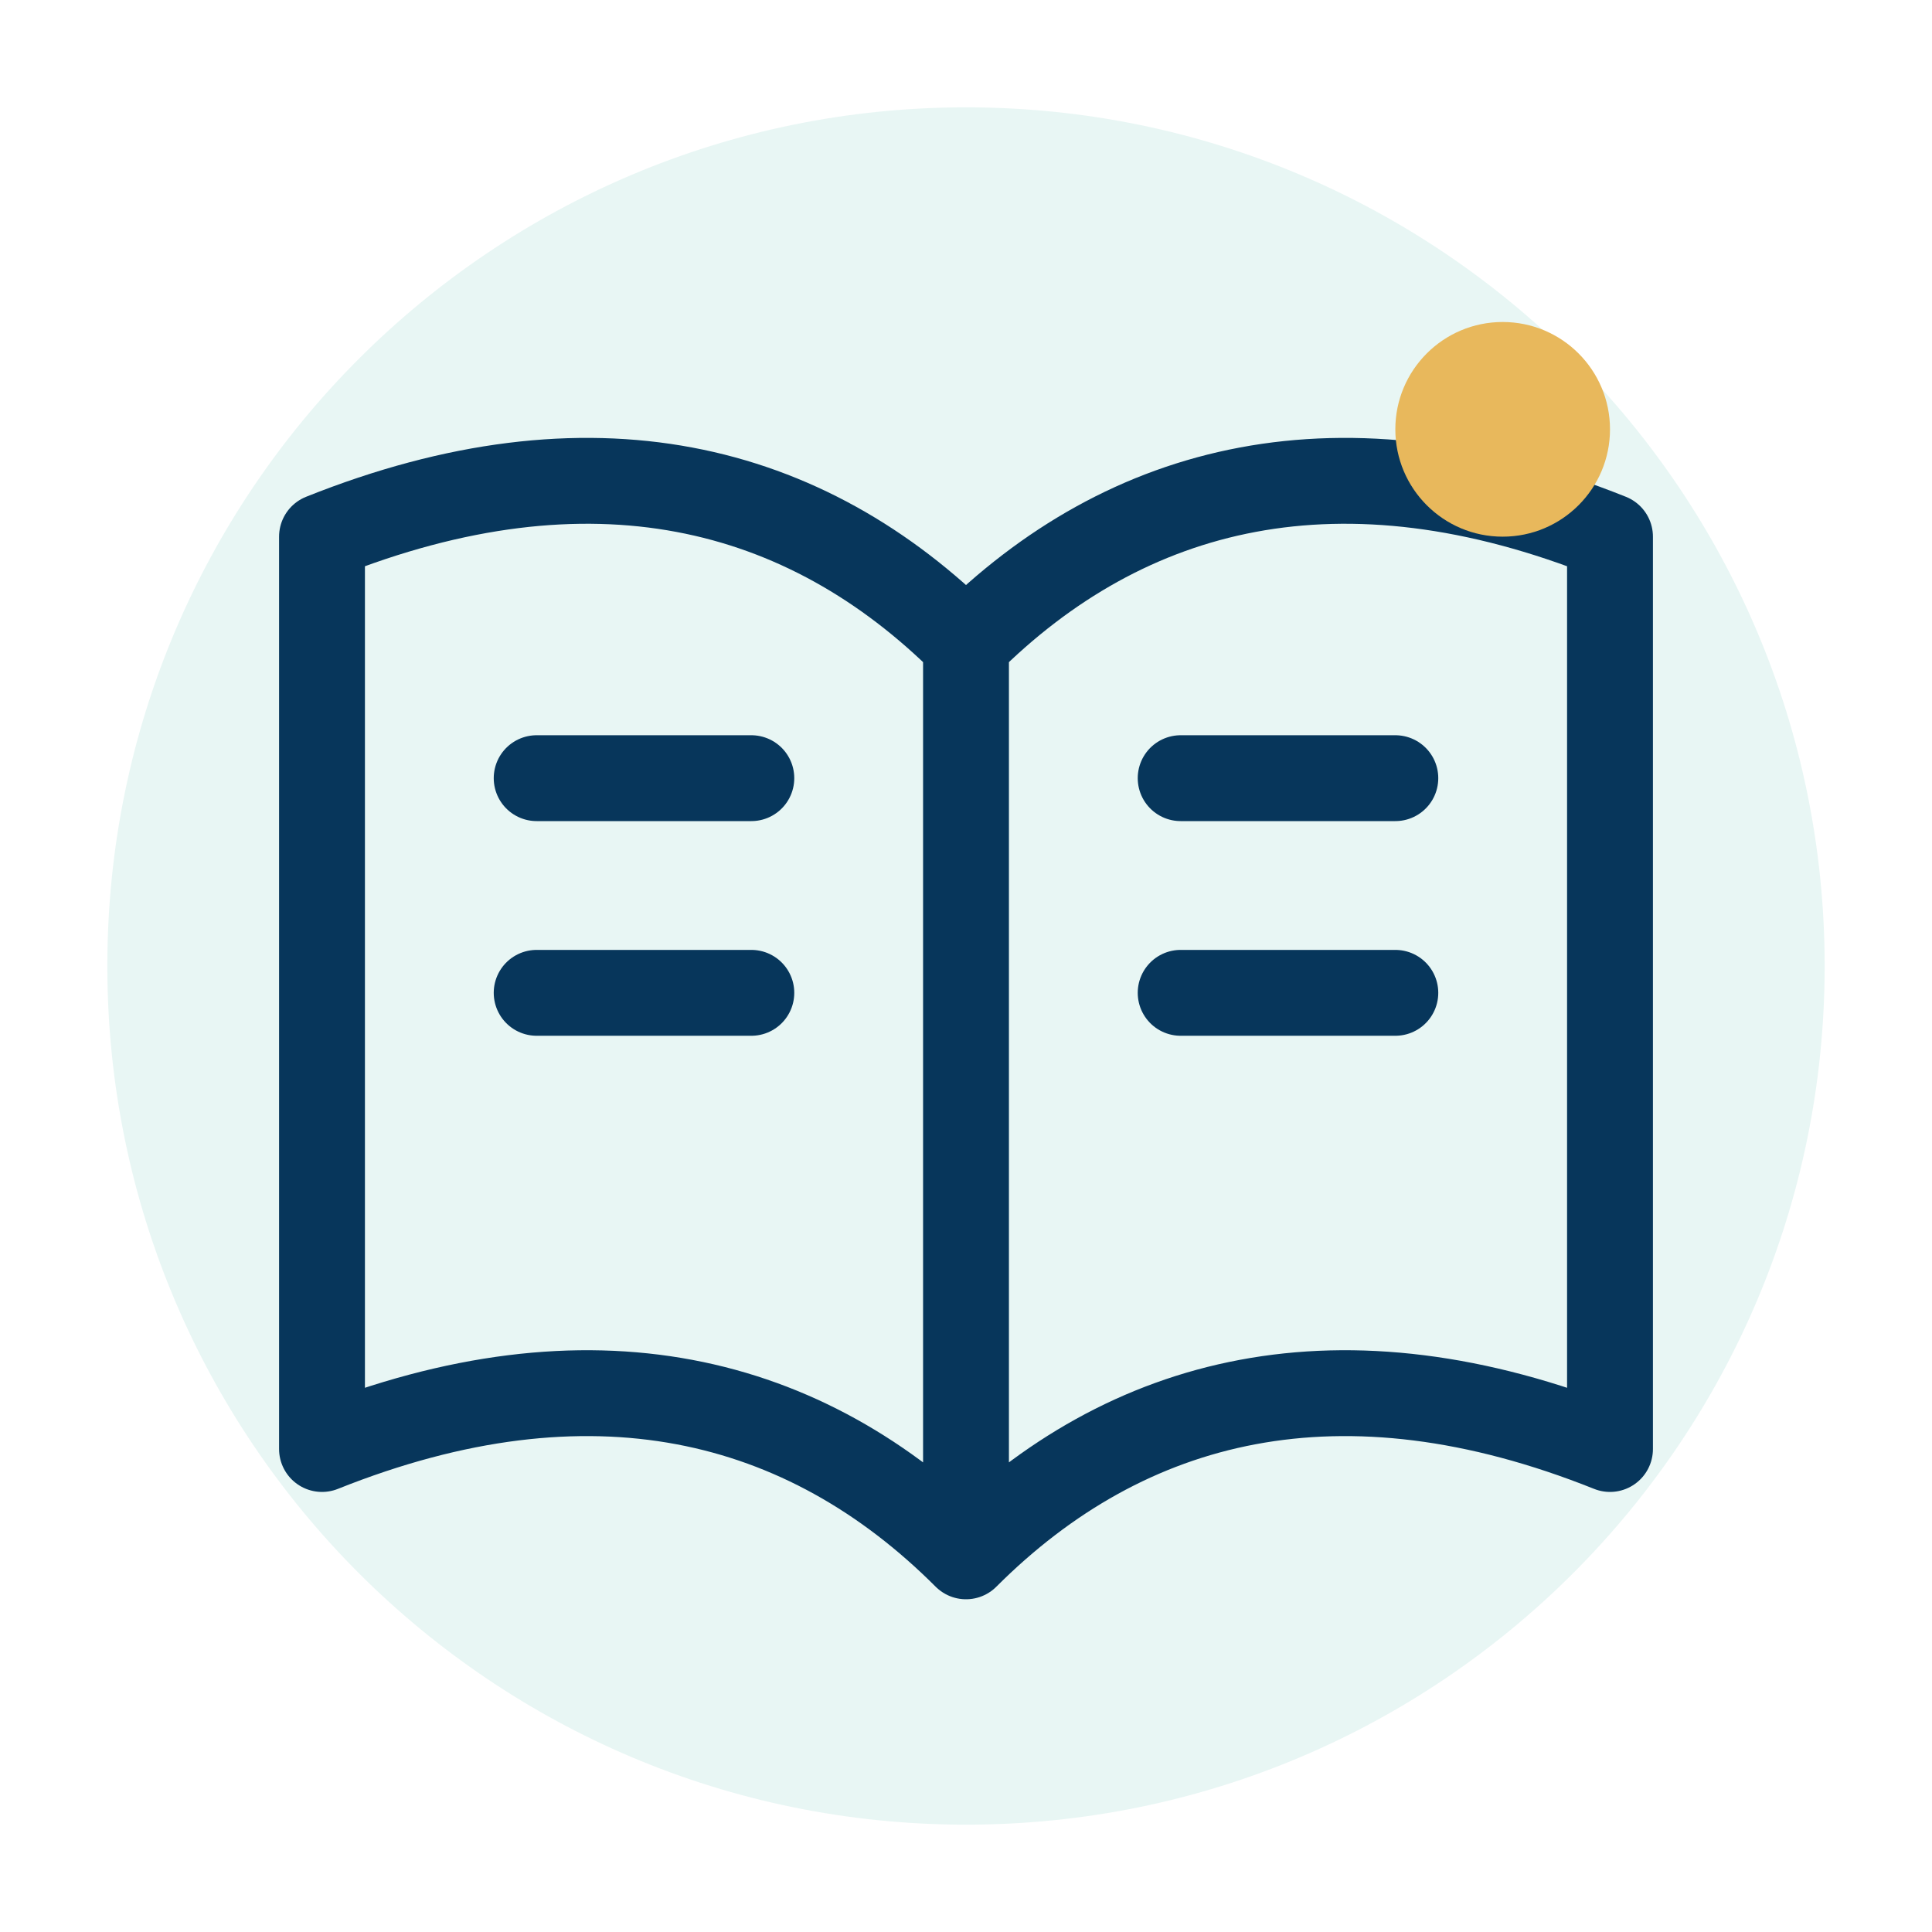
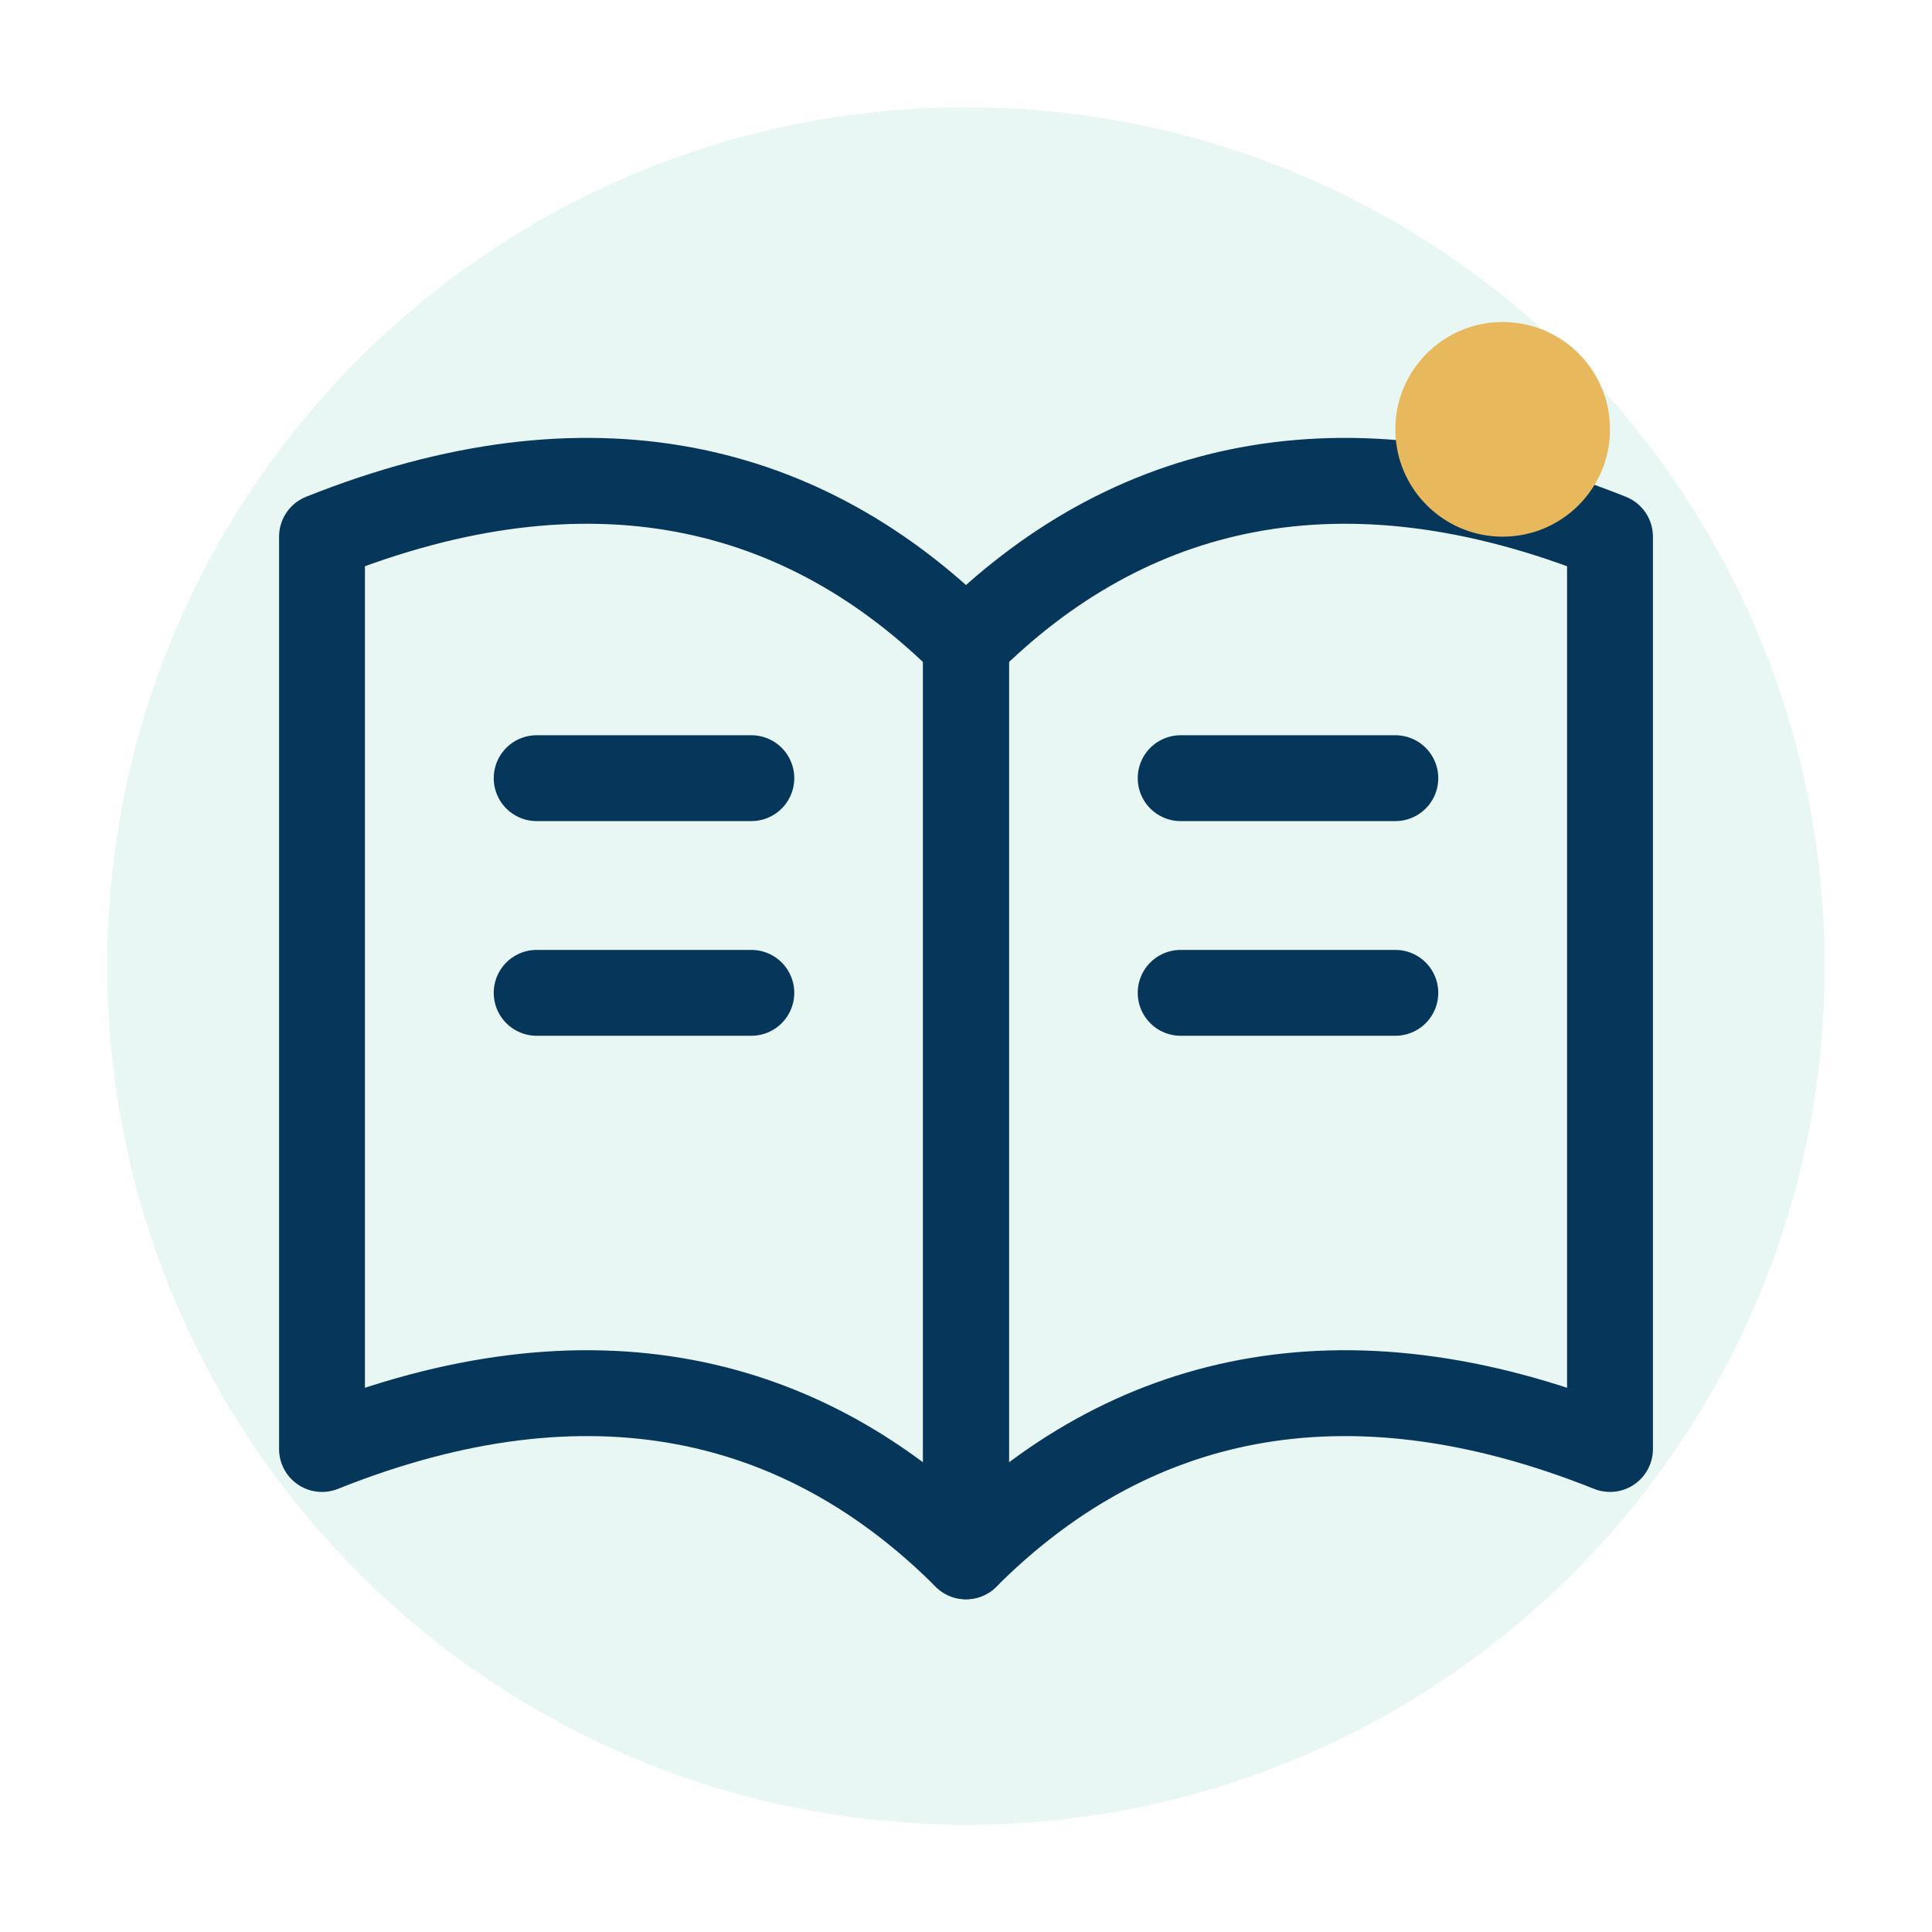
<svg xmlns="http://www.w3.org/2000/svg" viewBox="0 0 72 72" role="img" aria-label="subjects icon">
  <circle cx="36" cy="36" r="32" fill="#E8F6F4" />
  <g fill="none" stroke="#07365B" stroke-width="3.2" stroke-linecap="round" stroke-linejoin="round">
-     <path d="M12 20c10-4 18-2 24 4v34c-6-6-14-8-24-4zM60 20c-10-4-18-2-24 4v34c6-6 14-8 24-4zM20 29h8M20 37h8M44 29h8M44 37h8" />
+     <path d="M12 20c10-4 18-2 24 4v34c-6-6-14-8-24-4z" />
+     <path d="M60 20c-10-4-18-2-24 4v34c6-6 14-8 24-4z" />
+     <path d="M20 29h8M20 37h8M44 29h8M44 37h8" />
  </g>
  <circle cx="56" cy="16" r="4" fill="#E8B85C" />
</svg>
